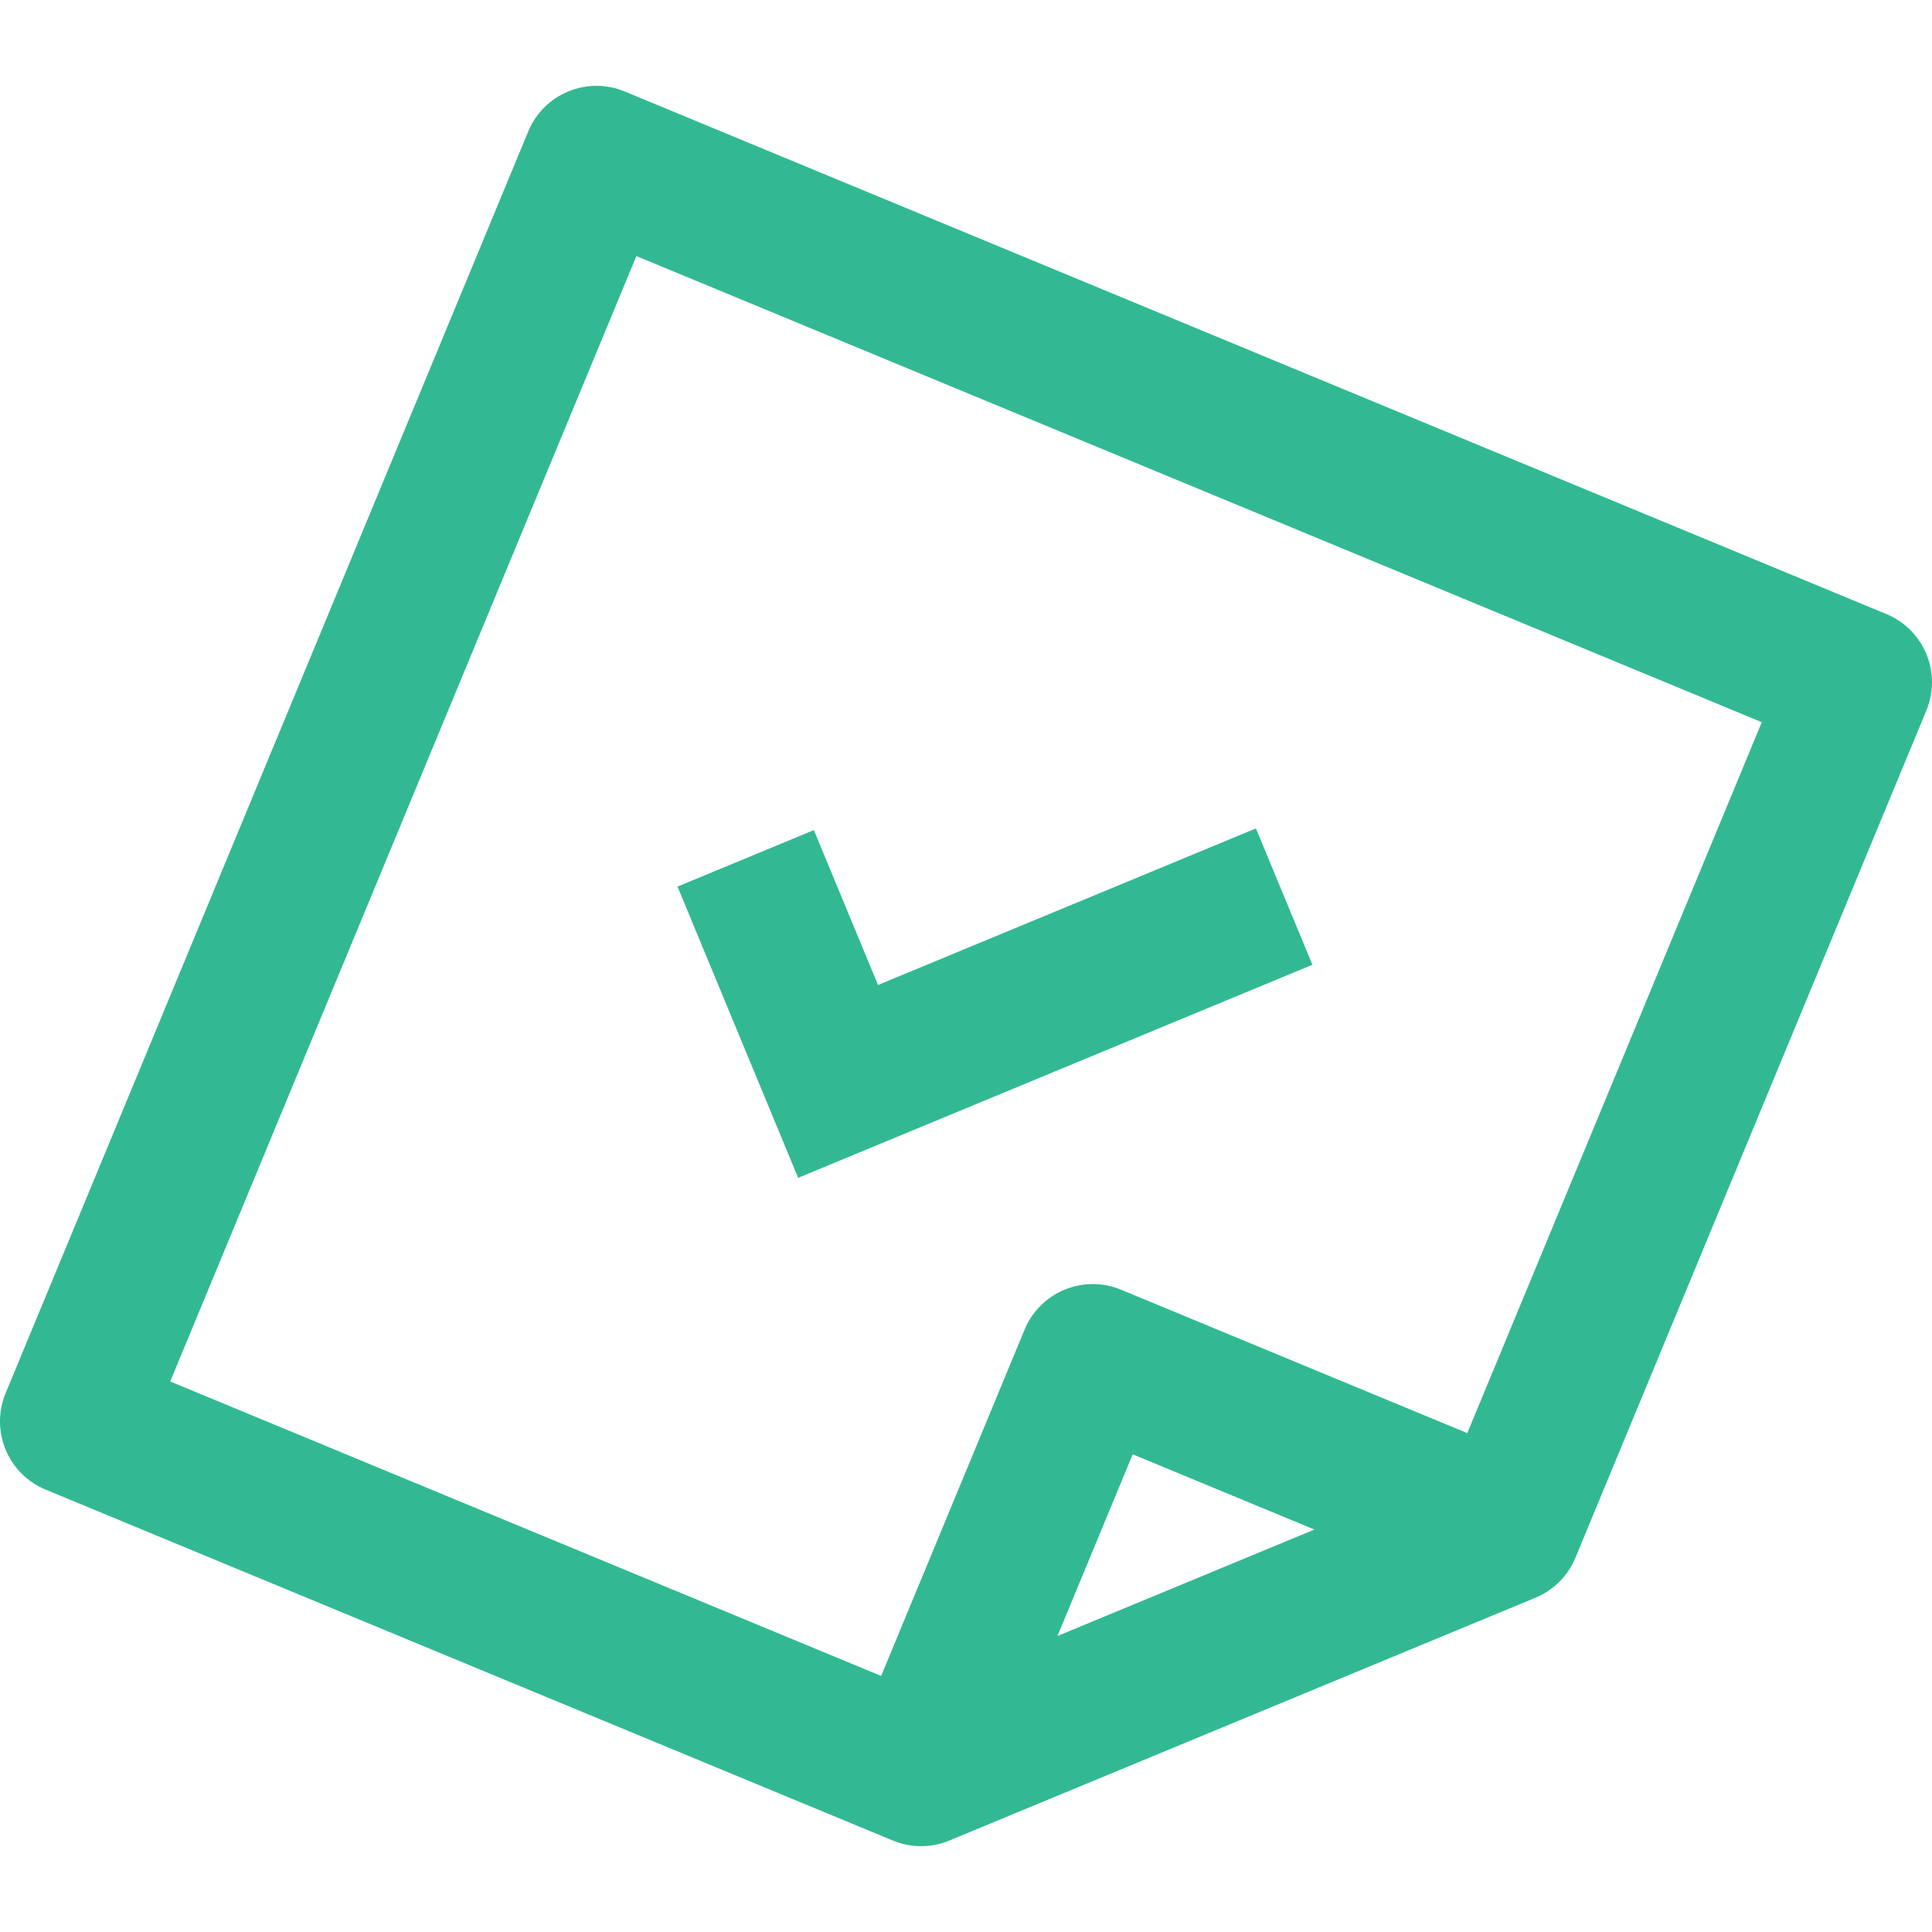
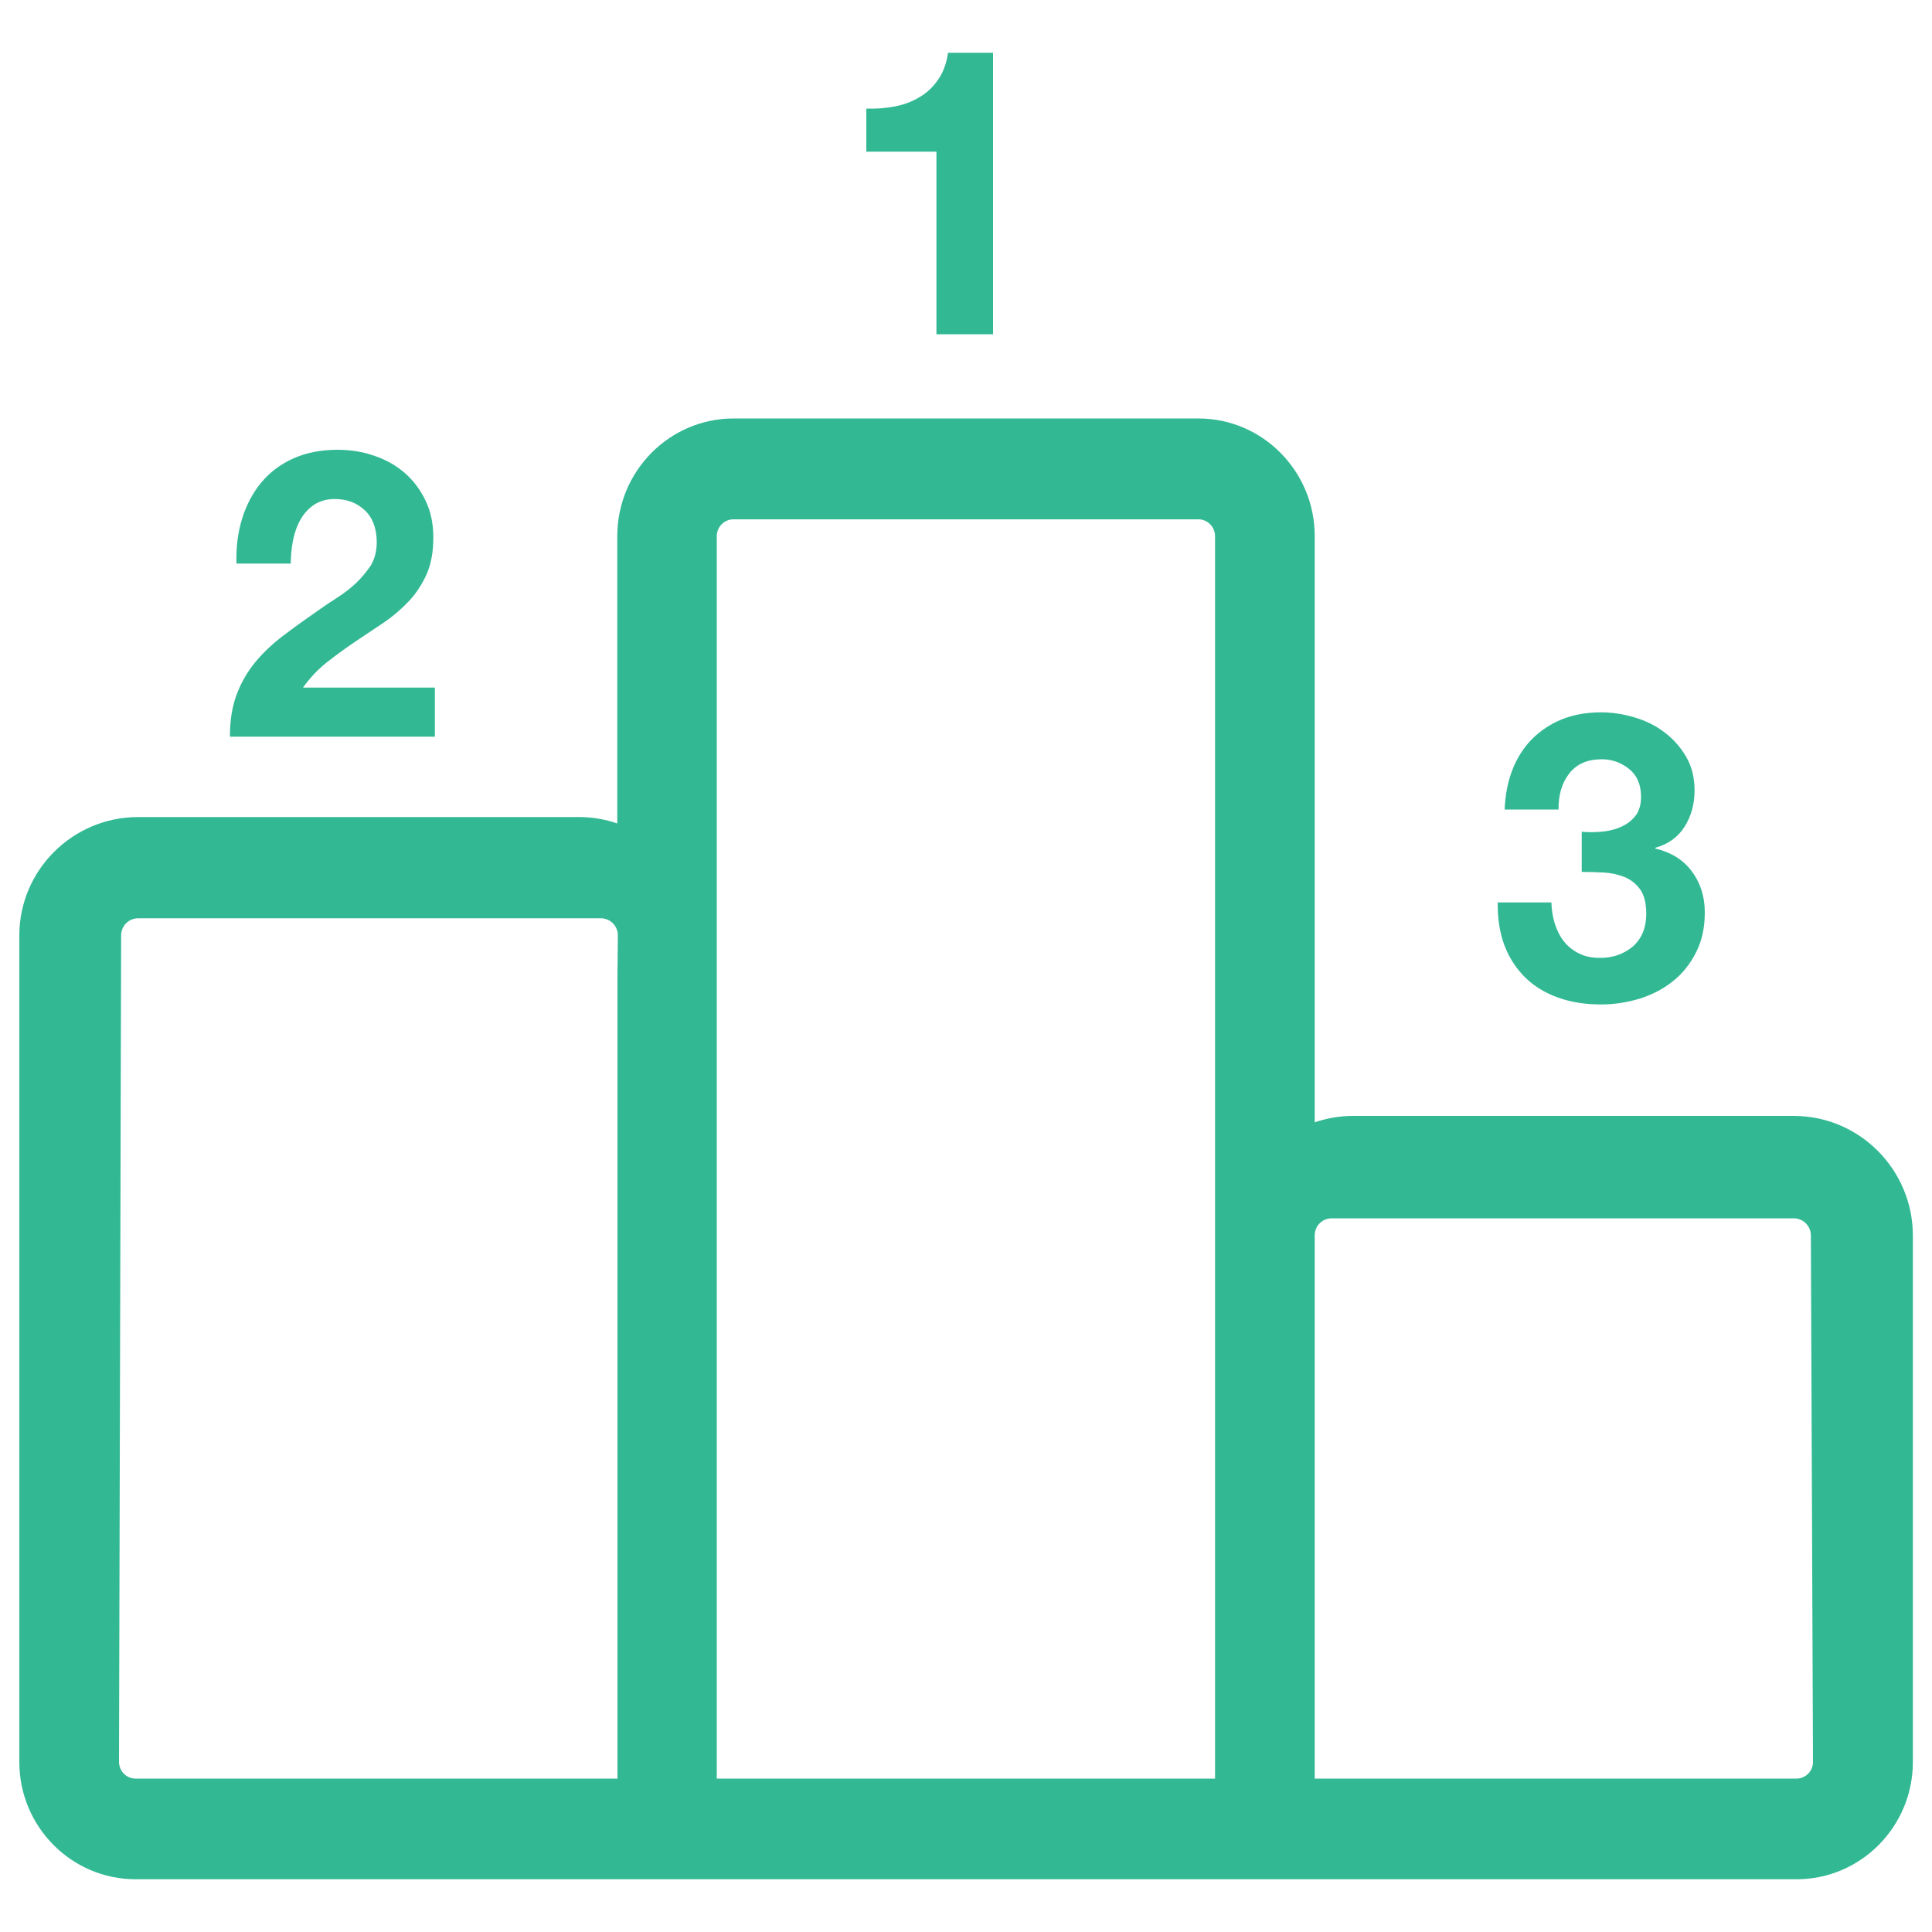
- <svg xmlns="http://www.w3.org/2000/svg" version="1.1" id="Capa_1" x="0px" y="0px" viewBox="0 0 196.338 196.338" style="enable-background:new 0 0 196.338 196.338;fill:#32B994;" xml:space="preserve">
+ <svg xmlns="http://www.w3.org/2000/svg" version="1.1" x="0px" y="0px" viewBox="0 0 1000 1000" enable-background="new 0 0 1000 1000" style="fill:#32B994;" xml:space="preserve">
  <g>
-     <path d="M195.767,66.465c-0.761-1.838-2.221-3.298-4.059-4.059L63.483,9.295c-3.824-1.583-8.214,0.232-9.799,4.059L0.571,141.58   c-0.762,1.838-0.762,3.902,0,5.74c0.761,1.838,2.221,3.298,4.059,4.059l86.104,35.665c0.919,0.38,1.895,0.571,2.87,0.571   c0.976,0,1.951-0.19,2.87-0.571l59.566-24.676c1.838-0.761,3.298-2.221,4.059-4.059l35.667-86.105   C196.528,70.368,196.528,68.303,195.767,66.465z M107.464,166.256l7.647-18.463l18.462,7.647L107.464,166.256z M149.112,145.639   l-35.19-14.575c-3.823-1.583-8.214,0.232-9.799,4.059l-14.577,35.193l-72.248-29.925L64.672,26.023l114.367,47.371L149.112,145.639   z" />
-     <polygon points="133.374,98.043 127.632,84.186 89.229,100.098 82.708,84.358 68.851,90.098 81.111,119.697  " />
+     <path d="M828.3,495.8c-4.3,0-7.9-0.7-11-2.3c-3.1-1.5-5.7-3.6-7.7-6.1c-2.1-2.6-3.6-5.6-4.8-9.2c-1.1-3.5-1.7-7.3-1.8-11.1h-27.8c-0.1,8.5,1.1,16,3.6,22.5c2.5,6.5,6.2,12,10.8,16.5s10.3,7.9,17,10.3c6.7,2.4,14.1,3.5,22.2,3.5c7,0,13.7-1.1,20.2-3.1c6.5-2.1,12.2-5.1,17.1-9.1c5-4,8.9-9,11.9-15c3-6,4.4-12.8,4.4-20.4c0-8.3-2.3-15.5-6.8-21.4c-4.5-6-10.8-9.8-18.8-11.7v-0.4c6.8-1.9,11.8-5.6,15.2-11c3.4-5.4,5.1-11.7,5.1-18.7c0-6.5-1.4-12.3-4.3-17.3c-2.9-5-6.6-9.2-11.2-12.7c-4.6-3.5-9.8-6.1-15.6-7.8c-5.8-1.7-11.5-2.6-17.3-2.6c-7.4,0-14.2,1.2-20.2,3.6c-6,2.4-11.2,5.9-15.6,10.3c-4.3,4.4-7.7,9.7-10.1,15.9c-2.4,6.2-3.7,13-4,20.5h27.9c-0.1-7.5,1.7-13.7,5.5-18.6c3.8-4.9,9.4-7.4,16.8-7.4c5.4,0,10.1,1.7,14.2,5c4.1,3.3,6.2,8.1,6.2,14.4c0,4.2-1,7.5-3,10c-2,2.5-4.6,4.4-7.6,5.7c-3.1,1.3-6.4,2.1-10,2.4c-3.6,0.3-6.9,0.3-10.1,0v20.8c3.6,0,7.3,0.1,11.2,0.3c3.9,0.2,7.5,1,10.8,2.3c3.3,1.3,6,3.4,8.2,6.4c2.1,2.9,3.2,7.2,3.2,12.7c0,7.1-2.3,12.7-6.8,16.8C840.5,493.8,834.9,495.8,828.3,495.8L828.3,495.8z M184.4,301.7c-3,2.8-6.2,5.3-9.8,7.6c-3.6,2.3-7,4.6-10.1,6.8c-6.2,4.3-12.1,8.5-17.6,12.7c-5.6,4.2-10.4,8.7-14.5,13.6c-4.1,4.9-7.4,10.5-9.8,16.8c-2.4,6.2-3.6,13.6-3.6,22.1h106.1v-25.4h-68.3c3.6-5,7.7-9.4,12.4-13.1c4.7-3.7,9.5-7.2,14.4-10.5c5-3.3,9.9-6.6,14.8-9.9c4.9-3.3,9.2-7,13.1-11.1c3.9-4.1,6.9-8.8,9.3-14c2.3-5.3,3.5-11.6,3.5-19c0-7.1-1.3-13.5-4-19.1c-2.7-5.7-6.3-10.5-10.8-14.4c-4.5-3.9-9.8-6.9-15.8-8.9c-6-2.1-12.3-3.1-18.9-3.1c-8.7,0-16.3,1.5-23,4.5c-6.7,3-12.2,7.2-16.6,12.5c-4.4,5.3-7.7,11.6-9.9,18.7c-2.2,7.1-3.2,14.9-2.9,23.2h28.1c0-3.9,0.4-7.8,1.1-11.7c0.8-4,2-7.6,3.8-10.8c1.8-3.3,4.2-5.9,7.1-7.9c3-2,6.6-3,10.8-3c6.3,0,11.5,2,15.6,5.9c4.1,3.9,6.1,9.5,6.1,16.5c0,4.4-1,8.4-3,11.9C189.8,295.8,187.3,298.9,184.4,301.7L184.4,301.7z M484.7,173H514V27.3h-23.3c-0.8,5.5-2.5,10.2-5.2,14c-2.6,3.8-5.8,6.8-9.6,9c-3.8,2.3-8,3.9-12.8,4.8c-4.7,0.9-9.7,1.3-14.7,1.1v22.3h36.3V173L484.7,173z M929.8,920.6H680.5V661.3l0-21.9c0-4.9,3.9-8.8,8.8-8.8h239.2c4.8,0,8.8,4,8.8,8.8l1.1,272.6C938.4,916.7,934.6,920.6,929.8,920.6L929.8,920.6z M61.6,911.9l1.1-427.8c0-4.8,3.9-8.8,8.8-8.8h239.5c4.8,0,8.8,3.9,8.8,8.8l-0.2,21.8v414.7H70.2C65.4,920.6,61.6,916.7,61.6,911.9L61.6,911.9z M371,277.5c0-4.8,3.9-8.7,8.6-8.7h240.7c4.7,0,8.6,3.9,8.6,8.7v643.1H371V277.5L371,277.5z M928.5,577.6H700.2c-6.9,0-13.5,1.2-19.7,3.3V277.5c0-33.6-27-60.9-60.2-60.9H379.7c-33.2,0-60.2,27.3-60.2,60.9v148.7c-6.2-2.1-12.8-3.3-19.7-3.3H71.5c-33.9,0-61.5,27.5-61.5,61.3v427.8c0,33.5,27,60.7,60.2,60.7h859.7c33.2,0,60.2-27.2,60.2-60.7V639.4C990,605.3,962.4,577.6,928.5,577.6L928.5,577.6z" />
  </g>
-   <g>
- </g>
-   <g>
- </g>
-   <g>
- </g>
-   <g>
- </g>
-   <g>
- </g>
-   <g>
- </g>
-   <g>
- </g>
-   <g>
- </g>
-   <g>
- </g>
-   <g>
- </g>
-   <g>
- </g>
-   <g>
- </g>
-   <g>
- </g>
-   <g>
- </g>
-   <g>
- </g>
</svg>
